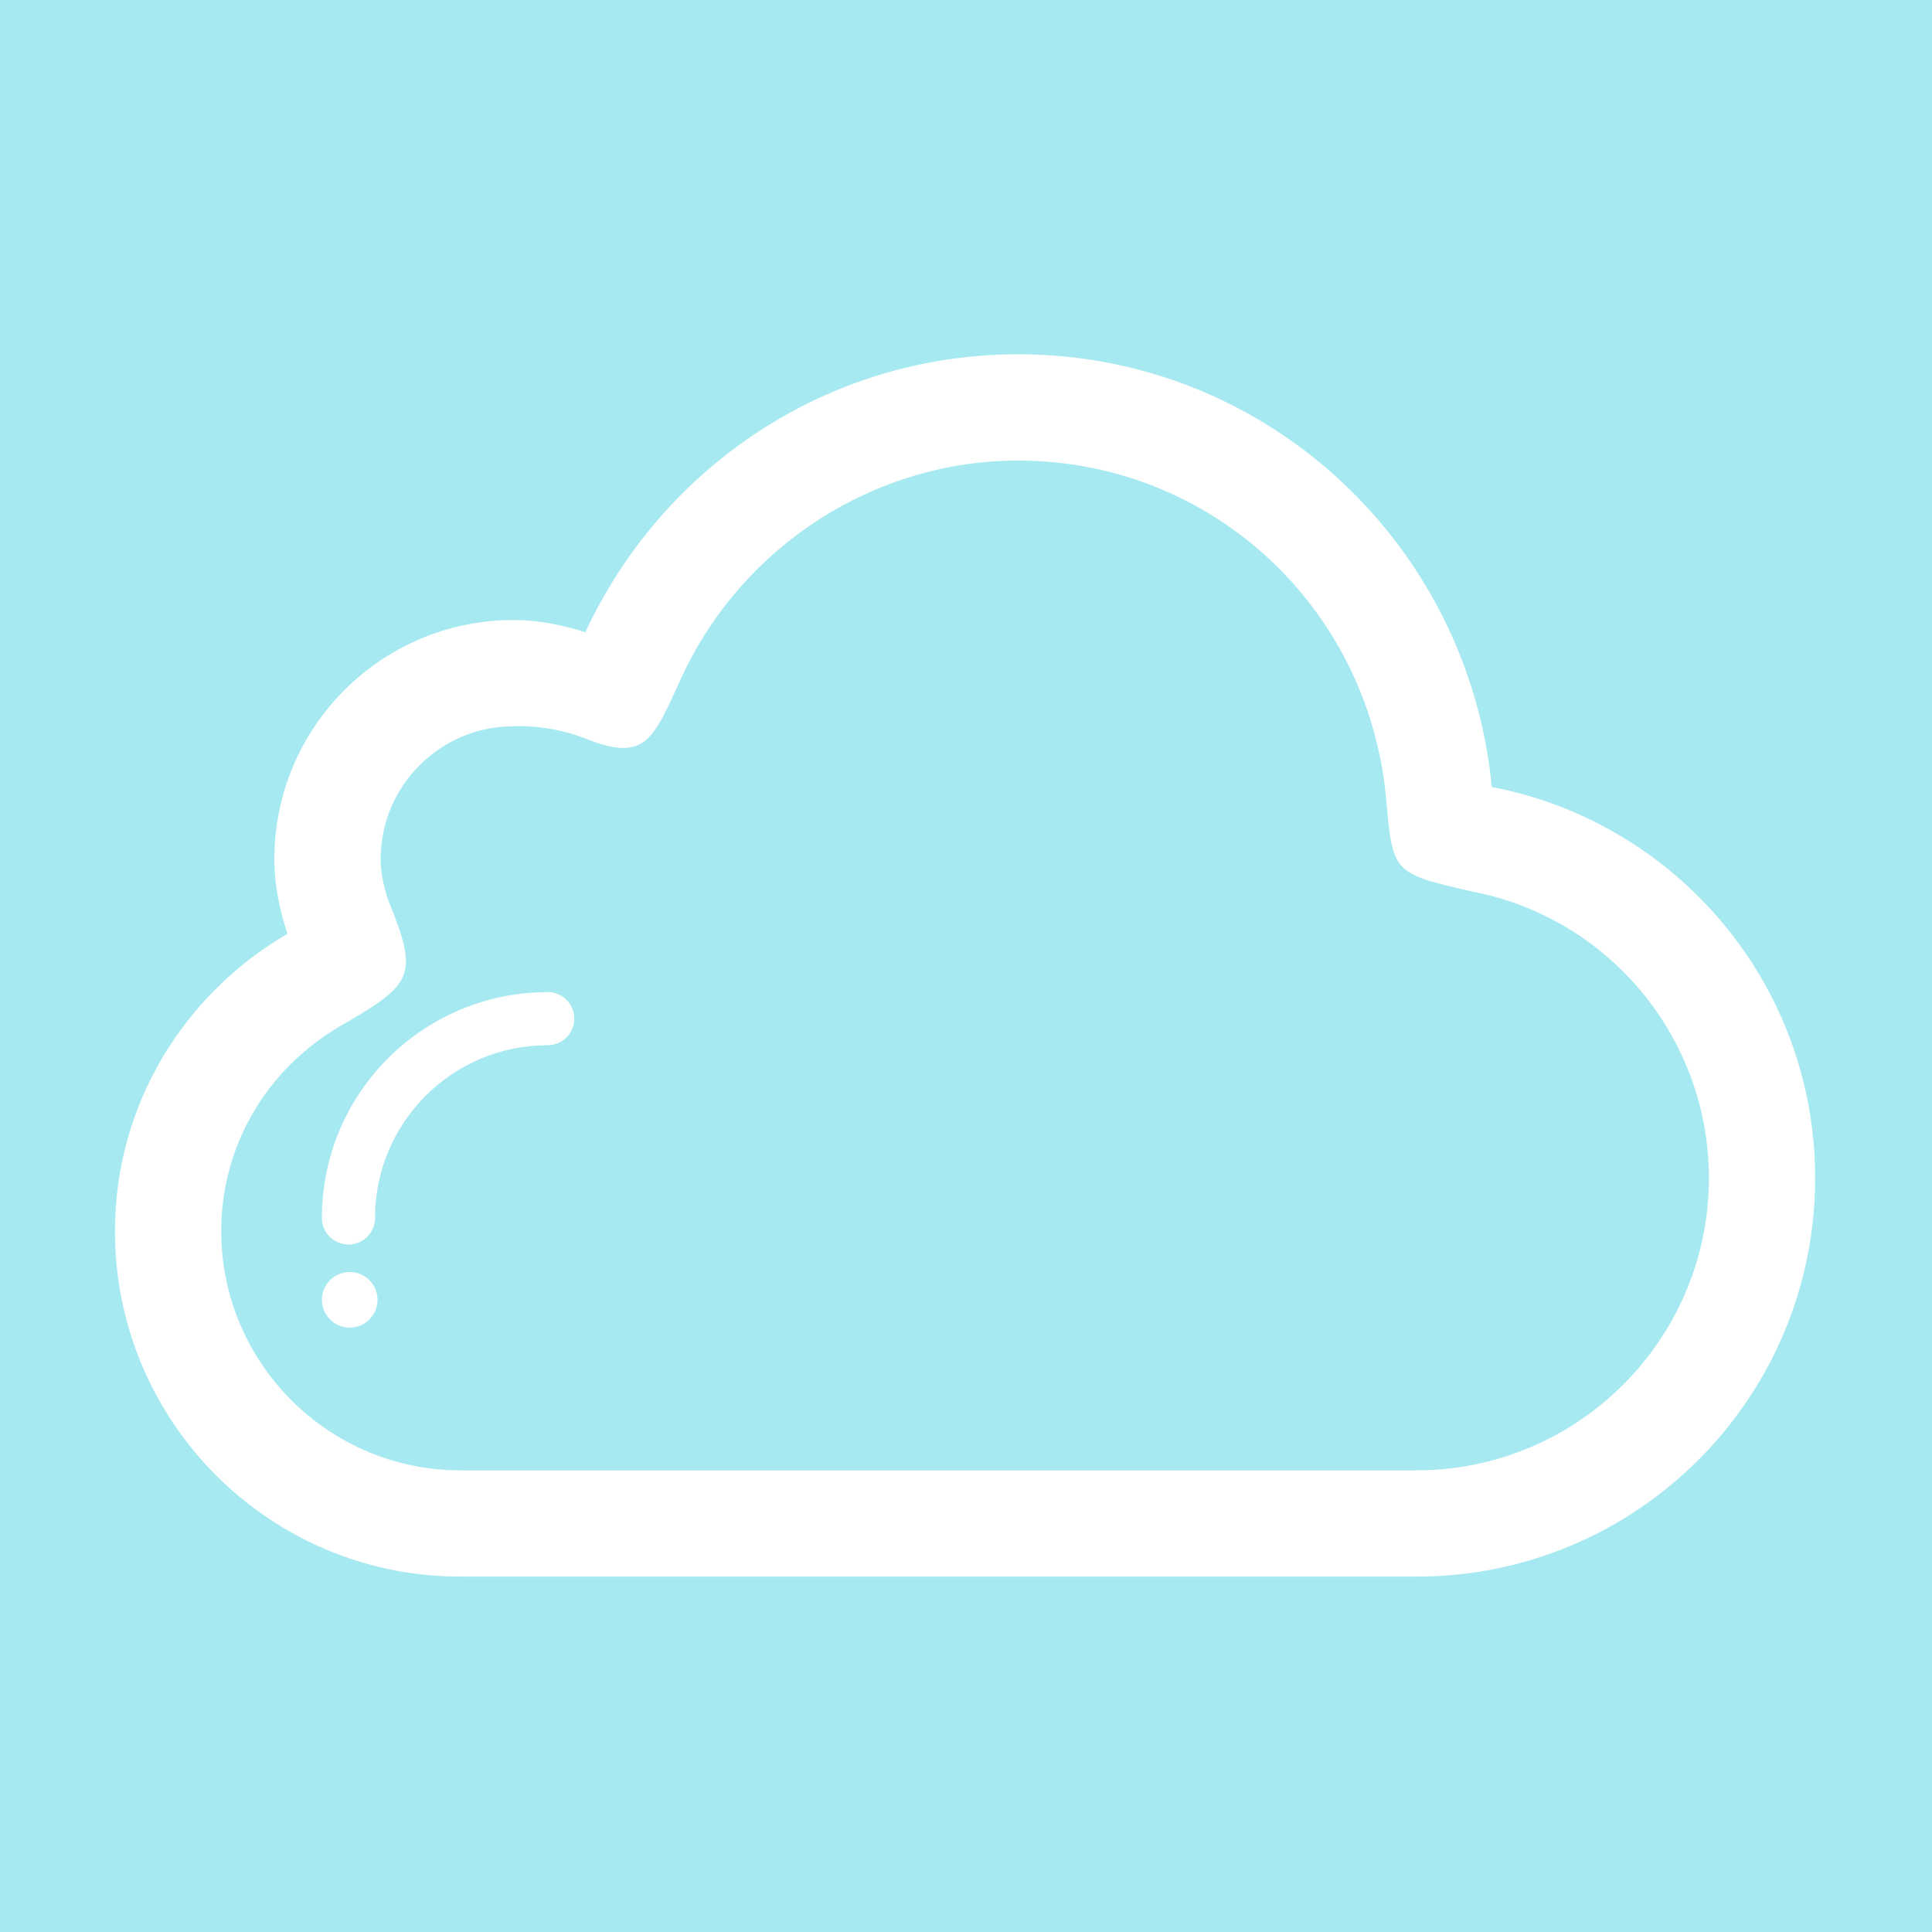
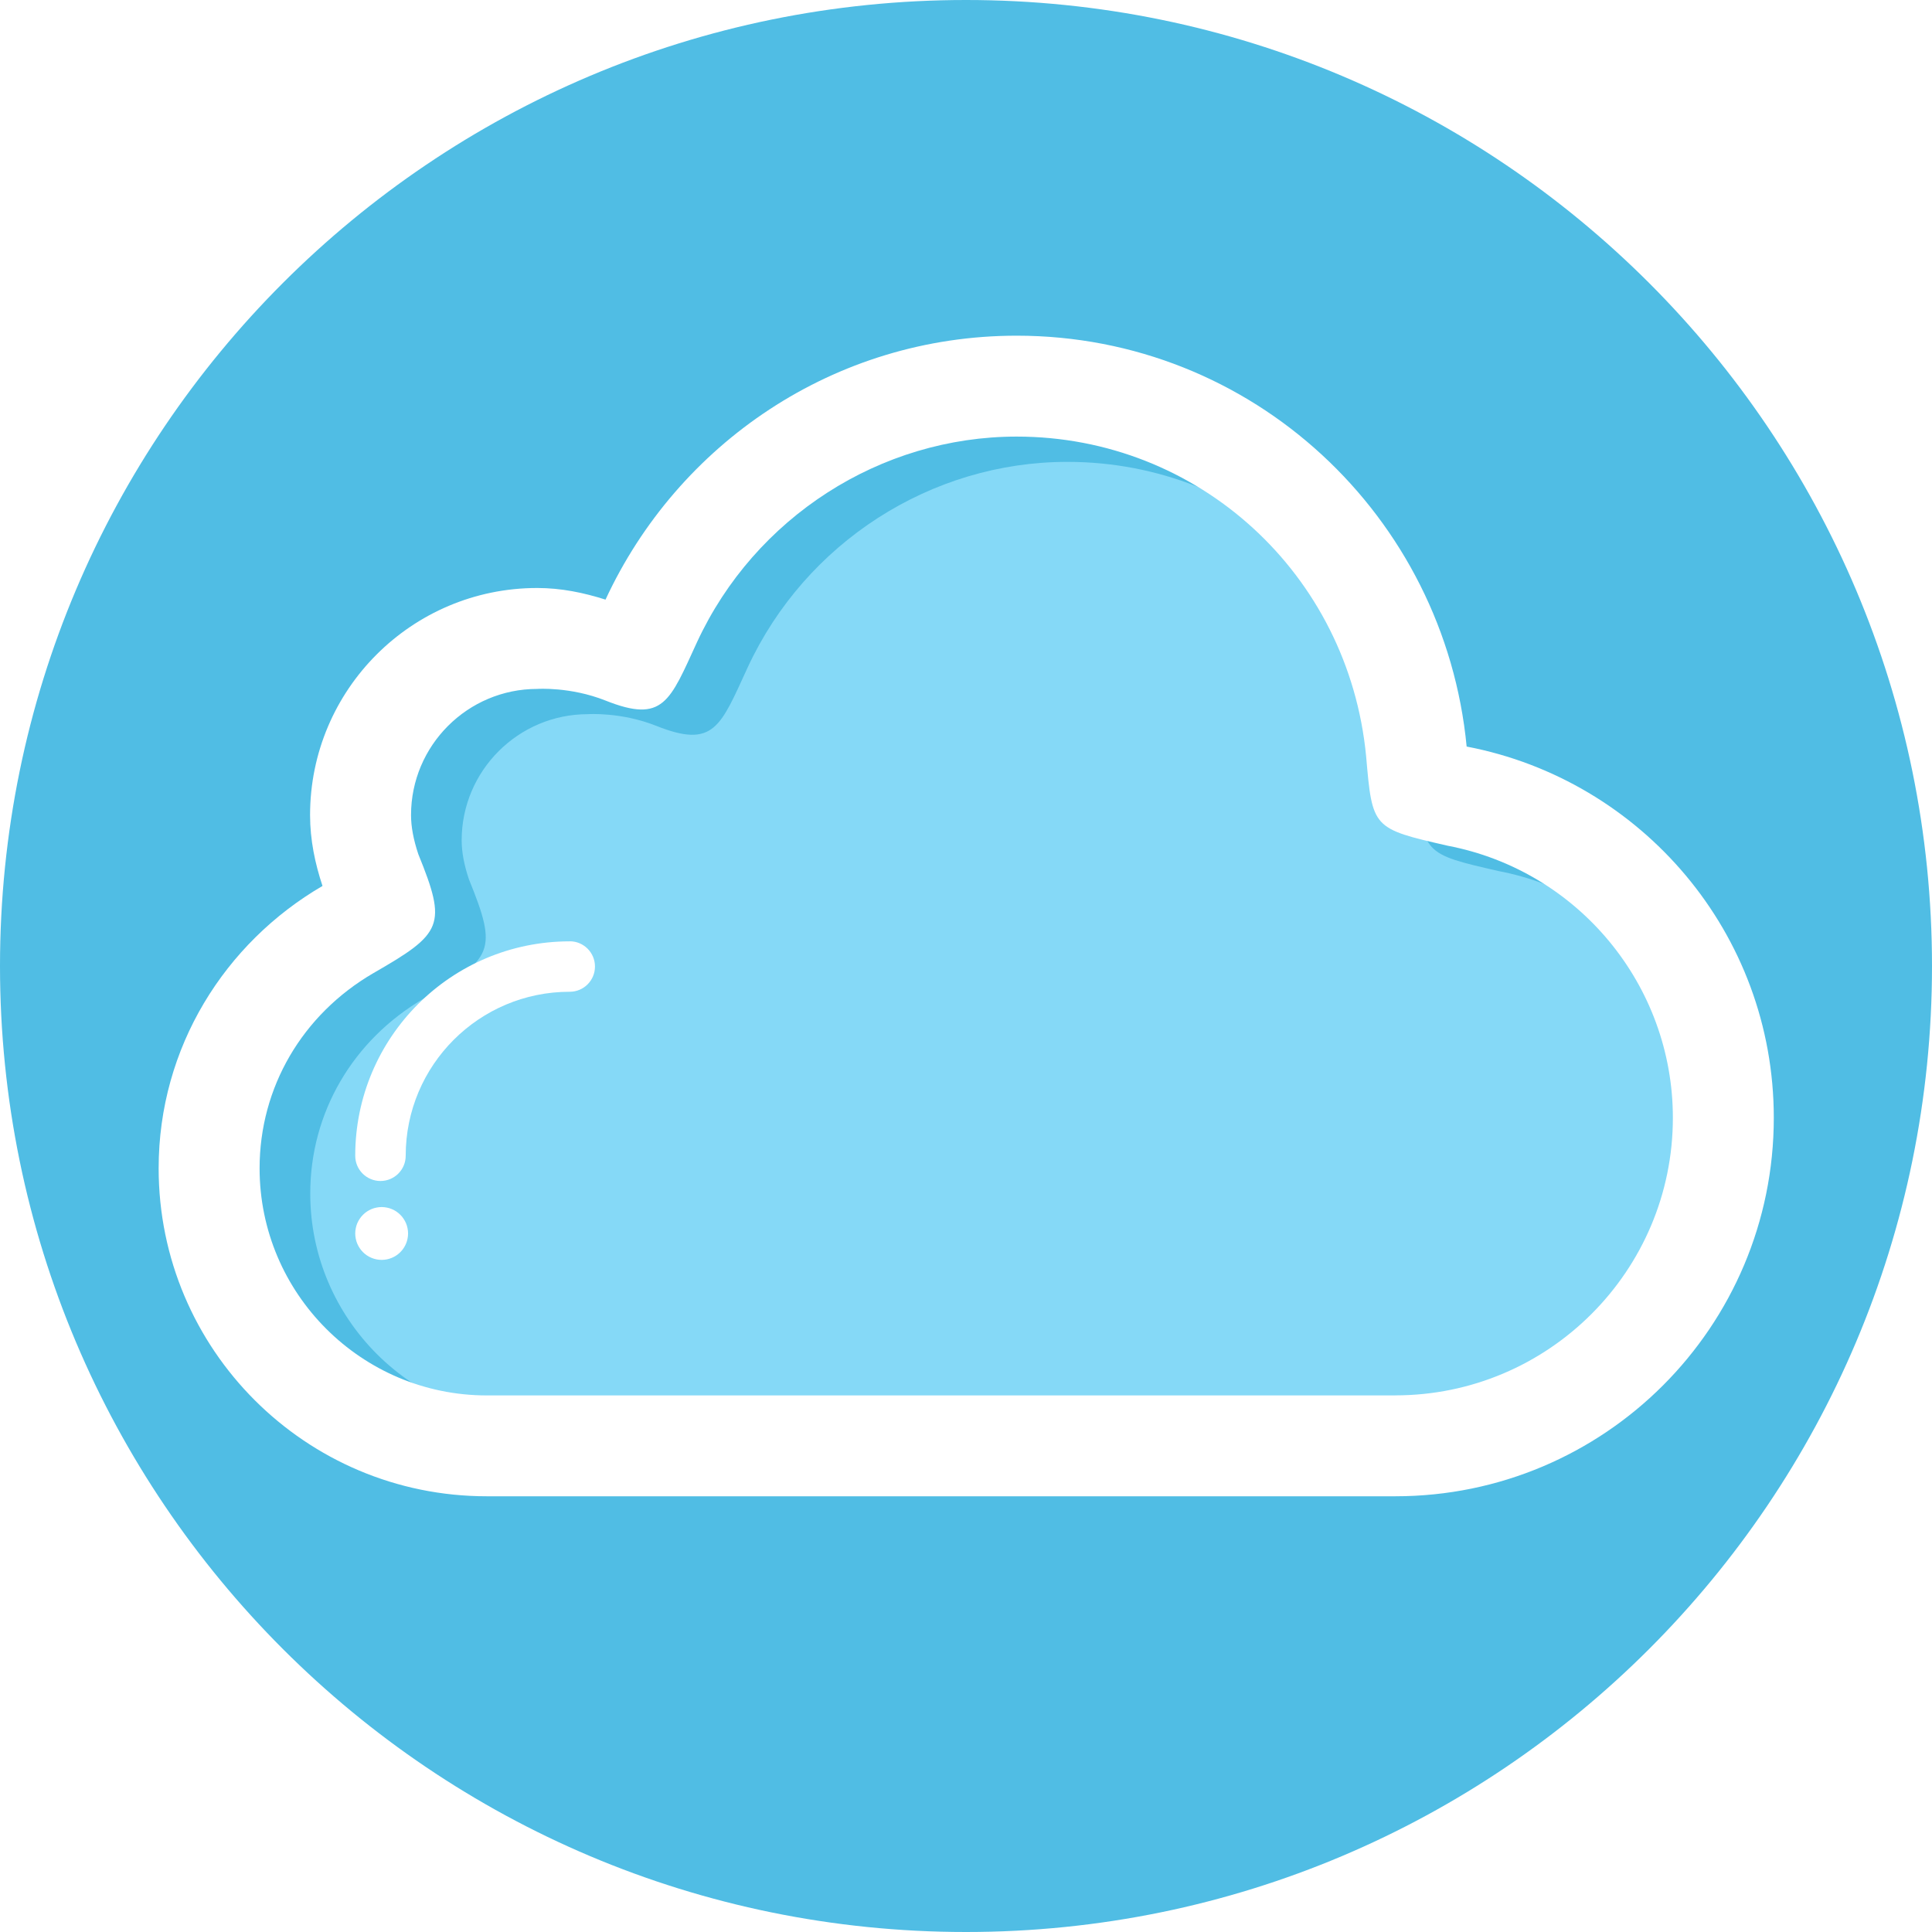
<svg xmlns="http://www.w3.org/2000/svg" width="375pt" height="375pt" viewBox="0 0 375 375" version="1.2">
  <defs>
    <clipPath id="clip1">
-       <path d="M 22.316 68.566 L 352.316 68.566 L 352.316 306.27 L 22.316 306.27 Z M 22.316 68.566 " />
+       <path d="M 375 187.504 C 375 291.051 291.055 375 187.5 375 C 83.945 375 0 291.051 0 187.504 C 0 83.949 83.945 0 187.5 0 C 291.055 0 375 83.949 375 187.504 Z M 375 187.504 " />
+     </clipPath>
+     <clipPath id="clip2">
+       <path d="M 30.793 65 L 344.293 65 L 344.293 290.672 L 30.793 290.672 Z M 30.793 65 " />
    </clipPath>
  </defs>
  <g id="surface1">
-     <rect x="0" y="0" width="375" height="375" style="fill:rgb(100%,100%,100%);fill-opacity:1;stroke:none;" />
-     <rect x="0" y="0" width="375" height="375" style="fill:rgb(100%,100%,100%);fill-opacity:1;stroke:none;" />
-     <rect x="0" y="0" width="375" height="375" style="fill:rgb(65.099%,91.37%,94.51%);fill-opacity:1;stroke:none;" />
-     <path style=" stroke:none;fill-rule:evenodd;fill:rgb(65.099%,91.37%,94.51%);fill-opacity:1;" d="M 296.035 178.195 C 280.648 174.672 280.648 174.672 279.371 159.898 C 275.793 122.648 245.102 94.559 207.973 94.559 C 180.125 94.559 154.492 111.062 142.672 136.559 C 137.082 148.715 135.793 153.23 123.965 148.516 C 116.773 145.656 110.012 146.141 110.012 146.141 C 95.789 146.141 84.227 157.703 84.227 171.93 C 84.227 174.289 84.711 176.906 85.715 179.906 C 91.648 194.496 90.676 196.105 76.535 204.234 C 61.98 212.719 53.289 227.617 53.289 244.129 C 53.289 269.73 74.113 290.551 99.699 290.559 L 285.324 290.559 L 285.324 290.551 C 316.602 290.551 342.047 265.105 342.047 233.812 C 342.043 206.688 322.695 183.297 296.035 178.195 Z M 296.035 178.195 " />
    <g clip-path="url(#clip1)" clip-rule="nonzero">
-       <path style=" stroke:none;fill-rule:evenodd;fill:rgb(100%,100%,100%);fill-opacity:1;" d="M 289.559 152.758 C 285.043 105.695 245.859 68.766 197.629 68.766 C 160.305 68.766 128.344 90.926 113.617 122.719 C 109.18 121.309 104.562 120.344 99.664 120.344 C 74.039 120.344 53.254 141.137 53.254 166.762 C 53.254 171.859 54.277 176.676 55.793 181.25 C 35.855 192.875 22.316 214.234 22.316 238.965 C 22.316 275.996 52.328 306.016 89.352 306.016 L 89.352 306.023 L 274.977 306.023 L 274.977 306.016 C 317.703 306.016 352.316 271.391 352.316 228.645 C 352.316 190.922 325.293 159.59 289.559 152.758 M 274.977 285.387 L 274.977 285.398 L 89.352 285.398 C 63.762 285.387 42.941 264.562 42.941 238.969 C 42.941 222.453 51.633 207.555 66.188 199.074 C 80.328 190.941 81.297 189.332 75.363 174.746 C 74.363 171.738 73.883 169.117 73.883 166.762 C 73.883 152.539 85.441 140.973 99.664 140.973 C 99.664 140.973 106.426 140.492 113.617 143.352 C 125.445 148.066 126.734 143.551 132.324 131.391 C 144.141 105.895 169.781 89.395 197.625 89.395 C 234.754 89.395 265.445 117.48 269.023 154.734 C 270.301 169.504 270.301 169.504 285.691 173.031 C 312.348 178.129 331.695 201.52 331.695 228.648 C 331.699 259.938 306.258 285.387 274.977 285.387 " />
+       <rect x="0" y="0" width="375" height="375" style="fill:rgb(31.369%,74.12%,89.409%);fill-opacity:1;stroke:none;" />
    </g>
-     <path style=" stroke:none;fill-rule:nonzero;fill:rgb(100%,100%,100%);fill-opacity:1;" d="M 73.277 252.293 C 73.277 252.648 73.242 252.996 73.172 253.344 C 73.105 253.691 73 254.031 72.867 254.359 C 72.73 254.688 72.562 254.996 72.367 255.293 C 72.172 255.586 71.945 255.859 71.695 256.109 C 71.445 256.359 71.172 256.586 70.879 256.781 C 70.582 256.977 70.273 257.145 69.945 257.281 C 69.617 257.414 69.281 257.52 68.934 257.586 C 68.586 257.656 68.234 257.691 67.879 257.691 C 67.523 257.691 67.176 257.656 66.828 257.586 C 66.48 257.52 66.141 257.414 65.812 257.281 C 65.488 257.145 65.176 256.977 64.879 256.781 C 64.586 256.586 64.312 256.359 64.062 256.109 C 63.812 255.859 63.59 255.586 63.391 255.293 C 63.195 254.996 63.027 254.688 62.895 254.359 C 62.758 254.031 62.656 253.691 62.586 253.344 C 62.516 252.996 62.48 252.648 62.48 252.293 C 62.48 251.938 62.516 251.586 62.586 251.238 C 62.656 250.891 62.758 250.555 62.895 250.227 C 63.027 249.898 63.195 249.586 63.391 249.293 C 63.59 249 63.812 248.727 64.062 248.477 C 64.312 248.223 64.586 248 64.879 247.805 C 65.176 247.605 65.488 247.441 65.812 247.305 C 66.141 247.168 66.48 247.066 66.828 246.996 C 67.176 246.93 67.523 246.895 67.879 246.895 C 68.234 246.895 68.586 246.93 68.934 246.996 C 69.281 247.066 69.617 247.168 69.945 247.305 C 70.273 247.441 70.582 247.605 70.879 247.805 C 71.172 248 71.445 248.223 71.695 248.477 C 71.945 248.727 72.172 249 72.367 249.293 C 72.562 249.586 72.73 249.898 72.867 250.227 C 73 250.555 73.105 250.891 73.172 251.238 C 73.242 251.586 73.277 251.938 73.277 252.293 Z M 73.277 252.293 " />
-     <path style=" stroke:none;fill-rule:evenodd;fill:rgb(100%,100%,100%);fill-opacity:1;" d="M 106.309 192.562 C 106.289 192.562 106.289 192.574 106.27 192.574 C 82.082 192.594 62.48 212.211 62.48 236.406 C 62.48 239.258 64.789 241.562 67.637 241.562 C 70.48 241.562 72.793 239.258 72.793 236.406 L 72.793 236.398 C 72.793 217.891 87.797 202.879 106.297 202.879 L 106.309 202.879 C 109.152 202.879 111.465 200.574 111.465 197.723 C 111.465 194.871 109.156 192.562 106.309 192.562 " />
+     <path style=" stroke:none;fill-rule:evenodd;fill:rgb(52.159%,85.1%,96.86%);fill-opacity:1;" d="M 290.828 169.062 C 276.207 165.715 276.207 165.715 274.996 151.688 C 271.598 116.316 242.441 89.648 207.168 89.648 C 180.715 89.648 156.359 105.316 145.133 129.527 C 139.82 141.07 138.598 145.355 127.359 140.879 C 120.527 138.164 114.105 138.621 114.105 138.621 C 100.594 138.621 89.609 149.605 89.609 163.109 C 89.609 165.348 90.066 167.836 91.023 170.684 C 96.66 184.535 95.734 186.066 82.301 193.785 C 68.477 201.84 60.219 215.988 60.219 231.664 C 60.219 255.973 80 275.742 104.305 275.75 L 280.648 275.75 L 280.648 275.742 C 310.367 275.742 334.535 251.582 334.535 221.871 C 334.535 196.113 316.156 173.902 290.828 169.062 Z M 290.828 169.062 " />
+     <g clip-path="url(#clip2)" clip-rule="nonzero">
+       <path style=" stroke:none;fill-rule:evenodd;fill:rgb(100%,100%,100%);fill-opacity:1;" d="M 284.676 144.906 C 280.383 100.219 243.16 65.156 197.34 65.156 C 161.883 65.156 131.52 86.199 117.531 116.387 C 113.316 115.047 108.926 114.129 104.273 114.129 C 79.93 114.129 60.184 133.871 60.184 158.203 C 60.184 163.047 61.156 167.617 62.598 171.961 C 43.656 183 30.793 203.281 30.793 226.762 C 30.793 261.922 59.305 290.426 94.477 290.426 L 94.477 290.434 L 270.82 290.434 L 270.82 290.426 C 311.41 290.426 344.293 257.551 344.293 216.965 C 344.293 181.145 318.625 151.395 284.676 144.906 M 270.824 270.84 L 270.824 270.852 L 94.477 270.852 C 70.168 270.84 50.387 251.066 50.387 226.766 C 50.387 211.086 58.645 196.938 72.469 188.887 C 85.902 181.164 86.824 179.633 81.191 165.785 C 80.238 162.93 79.781 160.441 79.781 158.203 C 79.781 144.699 90.766 133.719 104.273 133.719 C 104.273 133.719 110.699 133.262 117.531 135.977 C 128.766 140.449 129.992 136.164 135.301 124.617 C 146.527 100.41 170.887 84.742 197.34 84.742 C 232.609 84.742 261.77 111.41 265.164 146.785 C 266.379 160.809 266.379 160.809 281 164.156 C 306.324 168.996 324.703 191.207 324.703 216.965 C 324.707 246.676 300.539 270.84 270.824 270.84 " />
+     </g>
+     <path style=" stroke:none;fill-rule:nonzero;fill:rgb(100%,100%,100%);fill-opacity:1;" d="M 79.207 239.418 C 79.207 239.754 79.172 240.086 79.105 240.418 C 79.043 240.746 78.945 241.066 78.816 241.379 C 78.688 241.688 78.527 241.984 78.34 242.266 C 78.156 242.543 77.941 242.805 77.703 243.043 C 77.465 243.277 77.207 243.492 76.926 243.68 C 76.648 243.867 76.352 244.023 76.039 244.152 C 75.73 244.281 75.41 244.379 75.078 244.445 C 74.75 244.508 74.414 244.543 74.078 244.543 C 73.742 244.543 73.41 244.508 73.078 244.445 C 72.746 244.379 72.426 244.281 72.117 244.152 C 71.805 244.023 71.508 243.867 71.23 243.68 C 70.949 243.492 70.691 243.277 70.453 243.043 C 70.215 242.805 70.004 242.543 69.816 242.266 C 69.629 241.984 69.469 241.688 69.34 241.379 C 69.211 241.066 69.113 240.746 69.051 240.418 C 68.984 240.086 68.949 239.754 68.949 239.418 C 68.949 239.078 68.984 238.746 69.051 238.418 C 69.113 238.086 69.211 237.766 69.34 237.453 C 69.469 237.145 69.629 236.848 69.816 236.57 C 70.004 236.289 70.215 236.031 70.453 235.793 C 70.691 235.555 70.949 235.34 71.23 235.152 C 71.508 234.969 71.805 234.809 72.117 234.68 C 72.426 234.551 72.746 234.453 73.078 234.391 C 73.41 234.324 73.742 234.289 74.078 234.289 C 74.414 234.289 74.75 234.324 75.078 234.391 C 75.41 234.453 75.73 234.551 76.039 234.68 C 76.352 234.809 76.648 234.969 76.926 235.152 C 77.207 235.34 77.465 235.555 77.703 235.793 C 77.941 236.031 78.156 236.289 78.34 236.57 C 78.527 236.848 78.688 237.145 78.816 237.453 C 78.945 237.766 79.043 238.086 79.105 238.418 C 79.172 238.746 79.207 239.078 79.207 239.418 Z M 79.207 239.418 " />
+     <path style=" stroke:none;fill-rule:evenodd;fill:rgb(100%,100%,100%);fill-opacity:1;" d="M 110.586 182.703 C 110.57 182.703 110.57 182.715 110.551 182.715 C 87.57 182.73 68.949 201.355 68.949 224.332 C 68.949 227.039 71.145 229.23 73.848 229.23 C 76.551 229.23 78.746 227.039 78.746 224.332 L 78.746 224.324 C 78.746 206.75 93 192.5 110.578 192.5 L 110.586 192.5 C 113.289 192.5 115.484 190.309 115.484 187.602 C 115.484 184.895 113.289 182.703 110.586 182.703 " />
  </g>
</svg>
